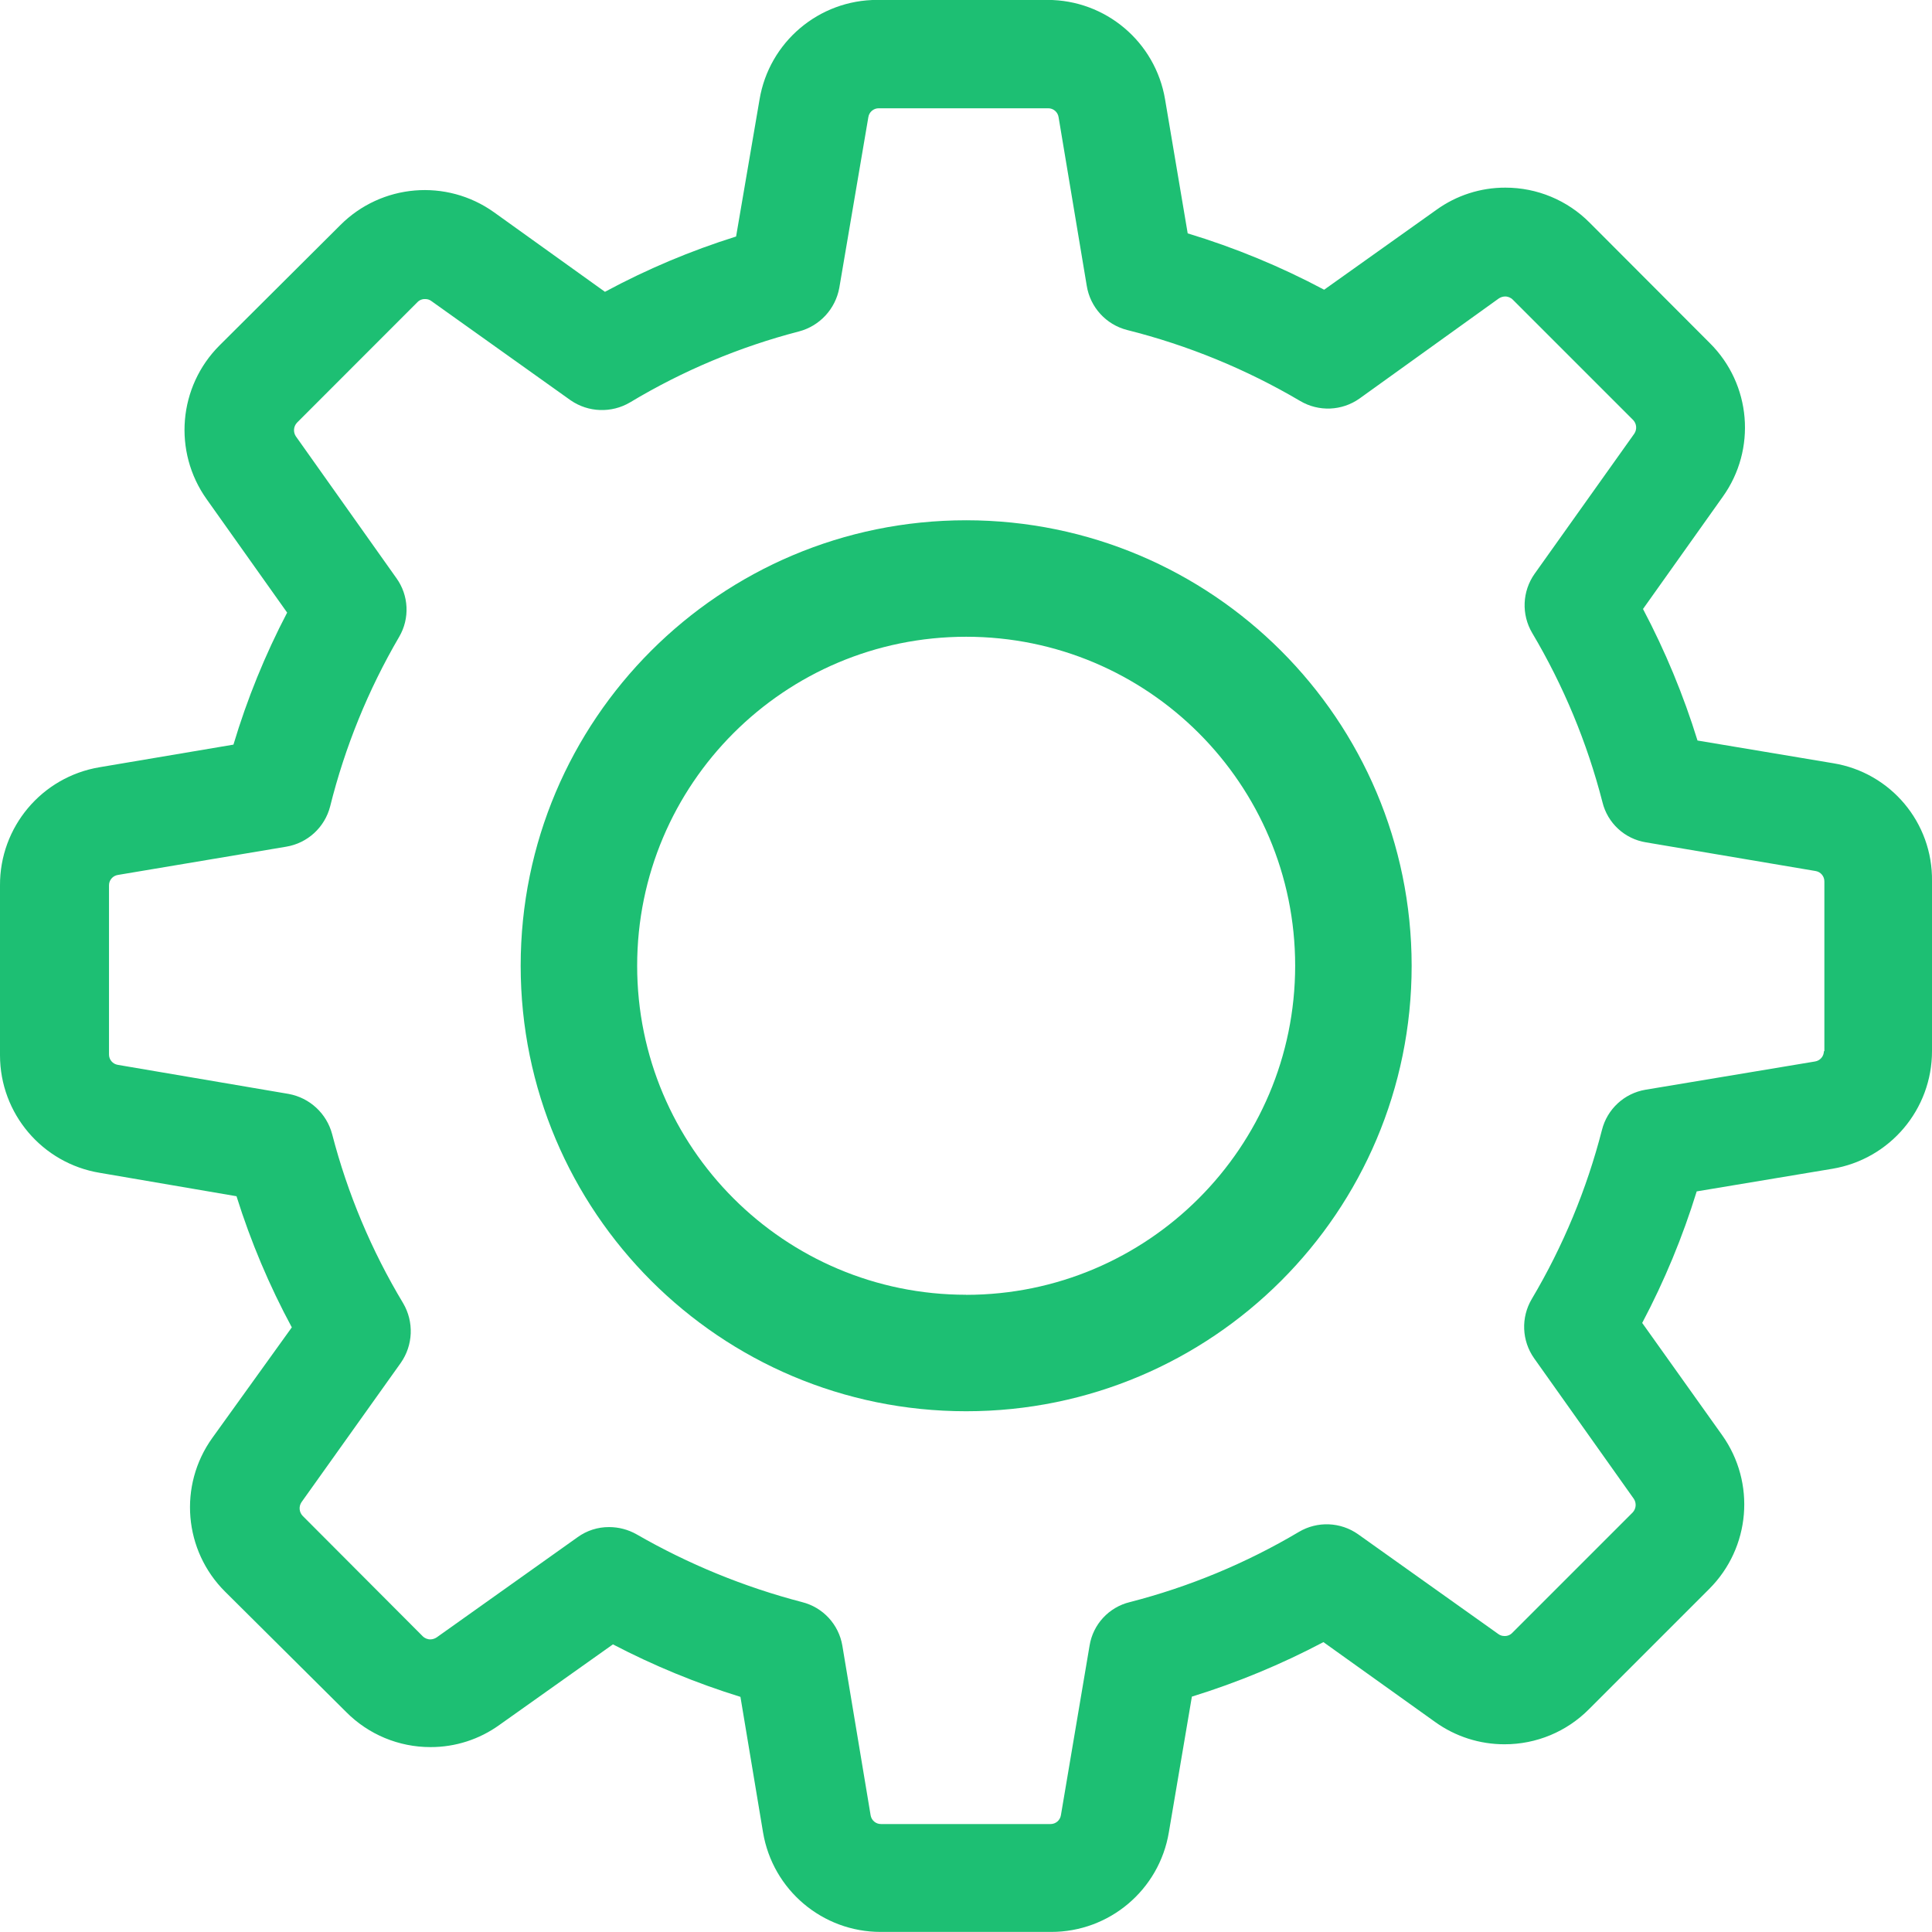
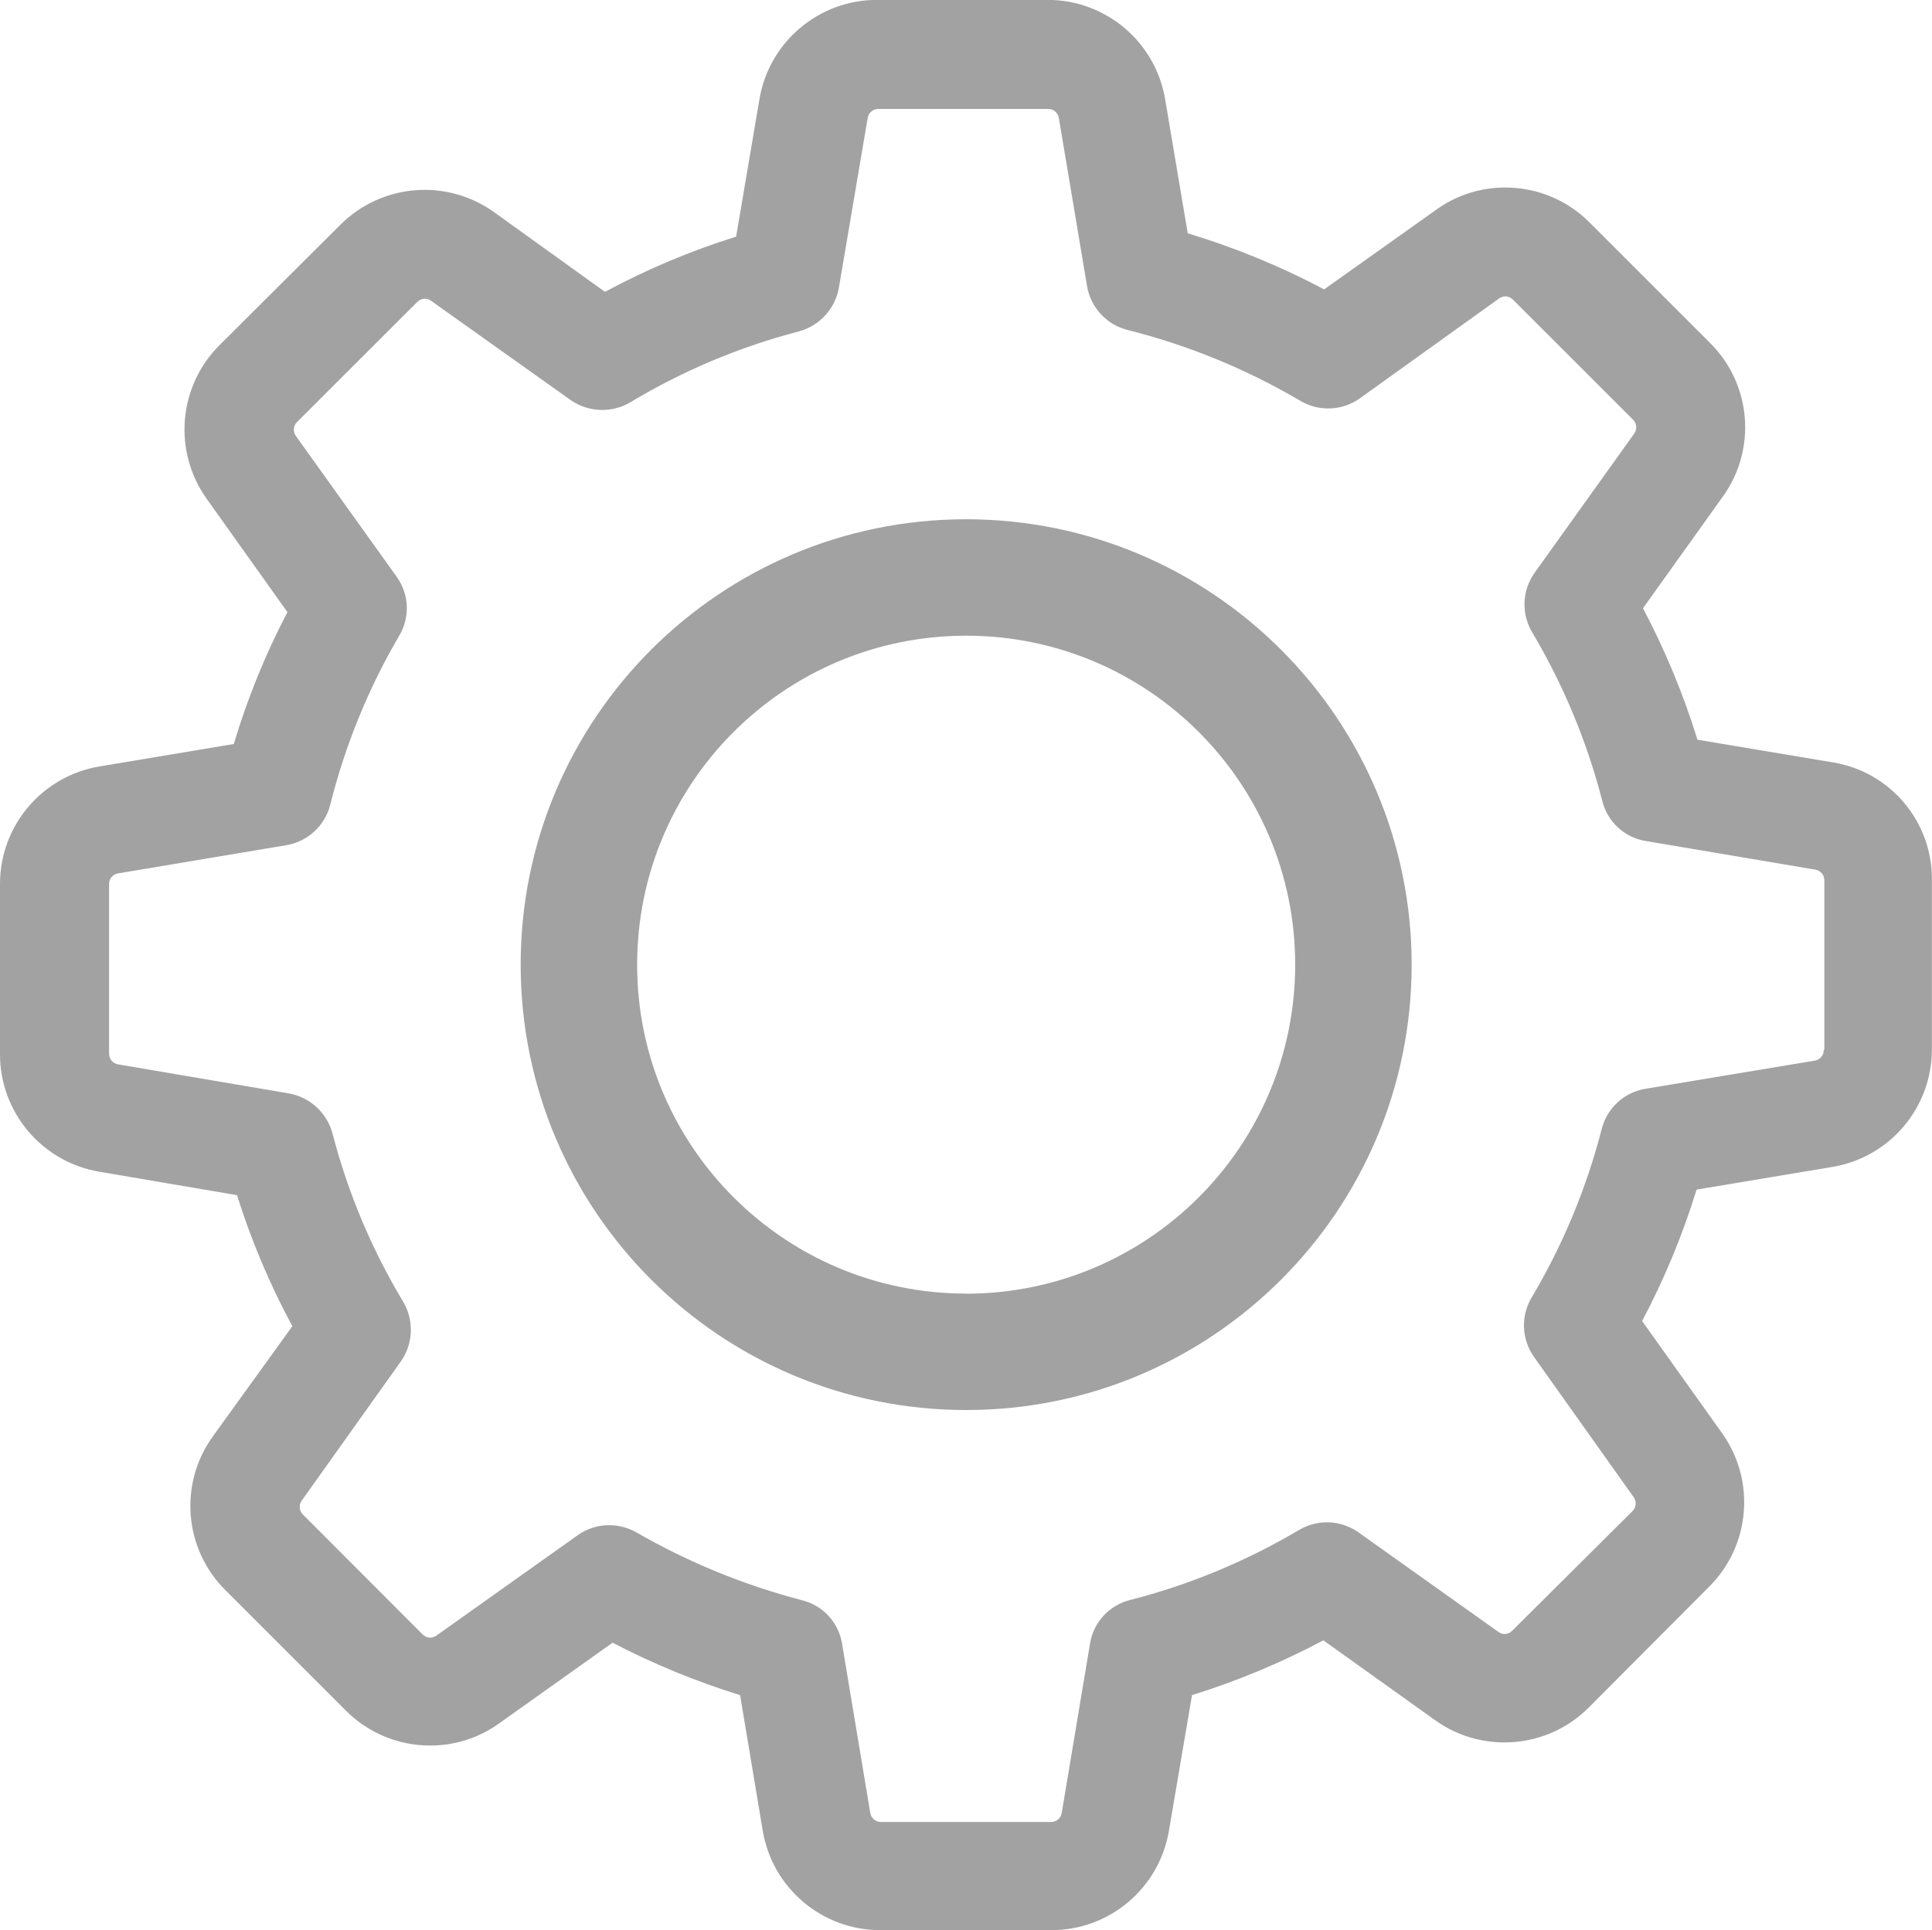
- <svg xmlns="http://www.w3.org/2000/svg" width="24" height="24" viewBox="0 0 24 24">
-   <path d="M22.772,9.482,21.087,9.2a9.512,9.512,0,0,0-.677-1.634L21.4,6.173a1.478,1.478,0,0,0-.16-1.91L19.748,2.768A1.472,1.472,0,0,0,18.7,2.332a1.457,1.457,0,0,0-.857.276L16.449,3.6a9.413,9.413,0,0,0-1.695-.7l-.281-1.664A1.481,1.481,0,0,0,13.01,0H10.9A1.481,1.481,0,0,0,9.435,1.239l-.291,1.7a9.278,9.278,0,0,0-1.629.687L6.137,2.638a1.481,1.481,0,0,0-1.91.16l-1.5,1.494a1.484,1.484,0,0,0-.16,1.91l1,1.409A9.291,9.291,0,0,0,2.9,9.251l-1.664.281A1.481,1.481,0,0,0,0,11v2.111A1.481,1.481,0,0,0,1.238,14.57l1.7.291a9.277,9.277,0,0,0,.687,1.629l-.988,1.374a1.478,1.478,0,0,0,.16,1.91L4.3,21.268a1.472,1.472,0,0,0,1.048.436,1.457,1.457,0,0,0,.857-.276l1.409-1a9.484,9.484,0,0,0,1.584.652l.281,1.685A1.481,1.481,0,0,0,10.94,24h2.116a1.481,1.481,0,0,0,1.464-1.238l.286-1.685a9.512,9.512,0,0,0,1.634-.677l1.389.993a1.472,1.472,0,0,0,.862.276h0a1.472,1.472,0,0,0,1.048-.436l1.494-1.494a1.484,1.484,0,0,0,.16-1.91L20.4,16.435a9.444,9.444,0,0,0,.677-1.634l1.685-.281A1.481,1.481,0,0,0,24,13.056V10.946A1.463,1.463,0,0,0,22.772,9.482Zm-.115,3.575a.13.13,0,0,1-.11.13l-2.106.351a.673.673,0,0,0-.541.5,8.026,8.026,0,0,1-.872,2.1.678.678,0,0,0,.03.737l1.238,1.745a.137.137,0,0,1-.015.17l-1.494,1.494a.127.127,0,0,1-.1.04.123.123,0,0,1-.075-.025l-1.74-1.238a.677.677,0,0,0-.737-.03,8.026,8.026,0,0,1-2.1.872.665.665,0,0,0-.5.541l-.356,2.106a.13.13,0,0,1-.13.11H10.945a.13.13,0,0,1-.13-.11l-.351-2.106a.673.673,0,0,0-.5-.541,8.334,8.334,0,0,1-2.056-.842.694.694,0,0,0-.341-.09.66.66,0,0,0-.391.125L5.425,20.341a.149.149,0,0,1-.075.025.134.134,0,0,1-.1-.04L3.76,18.832a.136.136,0,0,1-.015-.17l1.233-1.73a.686.686,0,0,0,.03-.742,7.95,7.95,0,0,1-.882-2.1.687.687,0,0,0-.541-.5l-2.121-.361a.13.13,0,0,1-.11-.13V11a.13.13,0,0,1,.11-.13l2.091-.351a.678.678,0,0,0,.546-.5,8.018,8.018,0,0,1,.857-2.106.669.669,0,0,0-.035-.732L3.675,5.421a.137.137,0,0,1,.015-.17L5.184,3.756a.127.127,0,0,1,.1-.04.123.123,0,0,1,.075.025l1.73,1.233A.686.686,0,0,0,7.826,5a7.95,7.95,0,0,1,2.1-.882.687.687,0,0,0,.5-.541l.361-2.121a.13.13,0,0,1,.13-.11H13.02a.13.13,0,0,1,.13.11L13.5,3.551A.678.678,0,0,0,14,4.1a8.138,8.138,0,0,1,2.151.882.678.678,0,0,0,.737-.03l1.73-1.243a.149.149,0,0,1,.075-.025.134.134,0,0,1,.1.04l1.494,1.494a.136.136,0,0,1,.015.17l-1.238,1.74a.677.677,0,0,0-.03.737,8.026,8.026,0,0,1,.872,2.1.665.665,0,0,0,.541.5l2.106.356a.13.13,0,0,1,.11.13v2.111Z" transform="translate(0 -0.001)" fill="#1dbf73" />
-   <path d="M141.634,136a5.534,5.534,0,1,0,5.534,5.534A5.537,5.537,0,0,0,141.634,136Zm0,9.621a4.087,4.087,0,1,1,4.087-4.087A4.09,4.09,0,0,1,141.634,145.622Z" transform="translate(-129.632 -129.537)" fill="#1dbf73" />
+ <svg xmlns="http://www.w3.org/2000/svg" id="Groupe_17172" data-name="Groupe 17172" width="18.015" height="18" viewBox="0 0 18.015 18">
+   <path id="Tracé_70" data-name="Tracé 70" d="M17.093,7.112,15.828,6.9a7.131,7.131,0,0,0-.508-1.226l.745-1.042a1.108,1.108,0,0,0-.12-1.433L14.823,2.077a1.105,1.105,0,0,0-.787-.327,1.094,1.094,0,0,0-.644.207L12.347,2.7a7.069,7.069,0,0,0-1.272-.523L10.865.93A1.111,1.111,0,0,0,9.766,0H8.181a1.111,1.111,0,0,0-1.1.929L6.864,2.208a6.967,6.967,0,0,0-1.223.515L4.606,1.979a1.112,1.112,0,0,0-1.434.12L2.047,3.22a1.112,1.112,0,0,0-.12,1.433l.753,1.057a6.965,6.965,0,0,0-.5,1.23L.93,7.149A1.111,1.111,0,0,0,0,8.247V9.83a1.111,1.111,0,0,0,.93,1.1l1.28.218a6.955,6.955,0,0,0,.516,1.222L1.983,13.4a1.108,1.108,0,0,0,.12,1.433l1.121,1.121a1.105,1.105,0,0,0,.787.327,1.094,1.094,0,0,0,.644-.207l1.057-.752a7.122,7.122,0,0,0,1.189.489l.211,1.263a1.111,1.111,0,0,0,1.1.929H9.8a1.111,1.111,0,0,0,1.1-.929l.215-1.263A7.143,7.143,0,0,0,12.34,15.3l1.042.745a1.105,1.105,0,0,0,.647.207h0a1.105,1.105,0,0,0,.787-.327L15.937,14.8a1.112,1.112,0,0,0,.12-1.433l-.745-1.045a7.08,7.08,0,0,0,.508-1.226l1.264-.211a1.111,1.111,0,0,0,.93-1.1V8.209A1.1,1.1,0,0,0,17.093,7.112Zm-.087,2.681a.1.1,0,0,1-.083.1l-1.581.263a.505.505,0,0,0-.406.372,6.017,6.017,0,0,1-.655,1.576.508.508,0,0,0,.023.553l.93,1.309a.1.1,0,0,1-.011.128L14.1,15.211a.1.1,0,0,1-.071.03.092.092,0,0,1-.056-.019l-1.306-.929a.509.509,0,0,0-.553-.023,6.027,6.027,0,0,1-1.577.654.5.5,0,0,0-.373.406L9.9,16.911a.1.1,0,0,1-.1.083H8.215a.1.1,0,0,1-.1-.083l-.263-1.579a.5.5,0,0,0-.373-.406,6.258,6.258,0,0,1-1.543-.632.521.521,0,0,0-.256-.068.5.5,0,0,0-.294.094l-1.317.936a.112.112,0,0,1-.056.019.1.1,0,0,1-.072-.03L2.822,14.124A.1.1,0,0,1,2.811,14l.926-1.3a.514.514,0,0,0,.023-.557A5.96,5.96,0,0,1,3.1,10.571a.515.515,0,0,0-.406-.372L1.1,9.928a.1.1,0,0,1-.083-.1V8.247a.1.1,0,0,1,.083-.1l1.569-.263a.509.509,0,0,0,.41-.376,6.011,6.011,0,0,1,.644-1.579A.5.5,0,0,0,3.7,5.382L2.758,4.066a.1.1,0,0,1,.011-.128L3.891,2.817a.1.1,0,0,1,.072-.03.092.092,0,0,1,.056.019l1.3.925a.516.516,0,0,0,.557.023,5.97,5.97,0,0,1,1.573-.662.515.515,0,0,0,.373-.406L8.091,1.1a.1.1,0,0,1,.1-.083H9.773a.1.1,0,0,1,.1.083l.263,1.568a.509.509,0,0,0,.376.41,6.111,6.111,0,0,1,1.614.662.509.509,0,0,0,.553-.023l1.3-.933a.112.112,0,0,1,.056-.019.1.1,0,0,1,.072.03l1.121,1.121a.1.1,0,0,1,.011.128l-.93,1.3a.508.508,0,0,0-.023.553,6.017,6.017,0,0,1,.655,1.576.5.5,0,0,0,.406.372l1.581.267a.1.1,0,0,1,.083.1V9.793Z" transform="translate(0 -0.001)" fill="#a2a2a2" />
+   <path id="Tracé_71" data-name="Tracé 71" d="M140.254,136a4.154,4.154,0,1,0,4.154,4.154A4.156,4.156,0,0,0,140.254,136Zm0,7.222a3.068,3.068,0,1,1,3.068-3.068A3.07,3.07,0,0,1,140.254,143.223Z" transform="translate(-131.245 -131.157)" fill="#a2a2a2" />
</svg>
